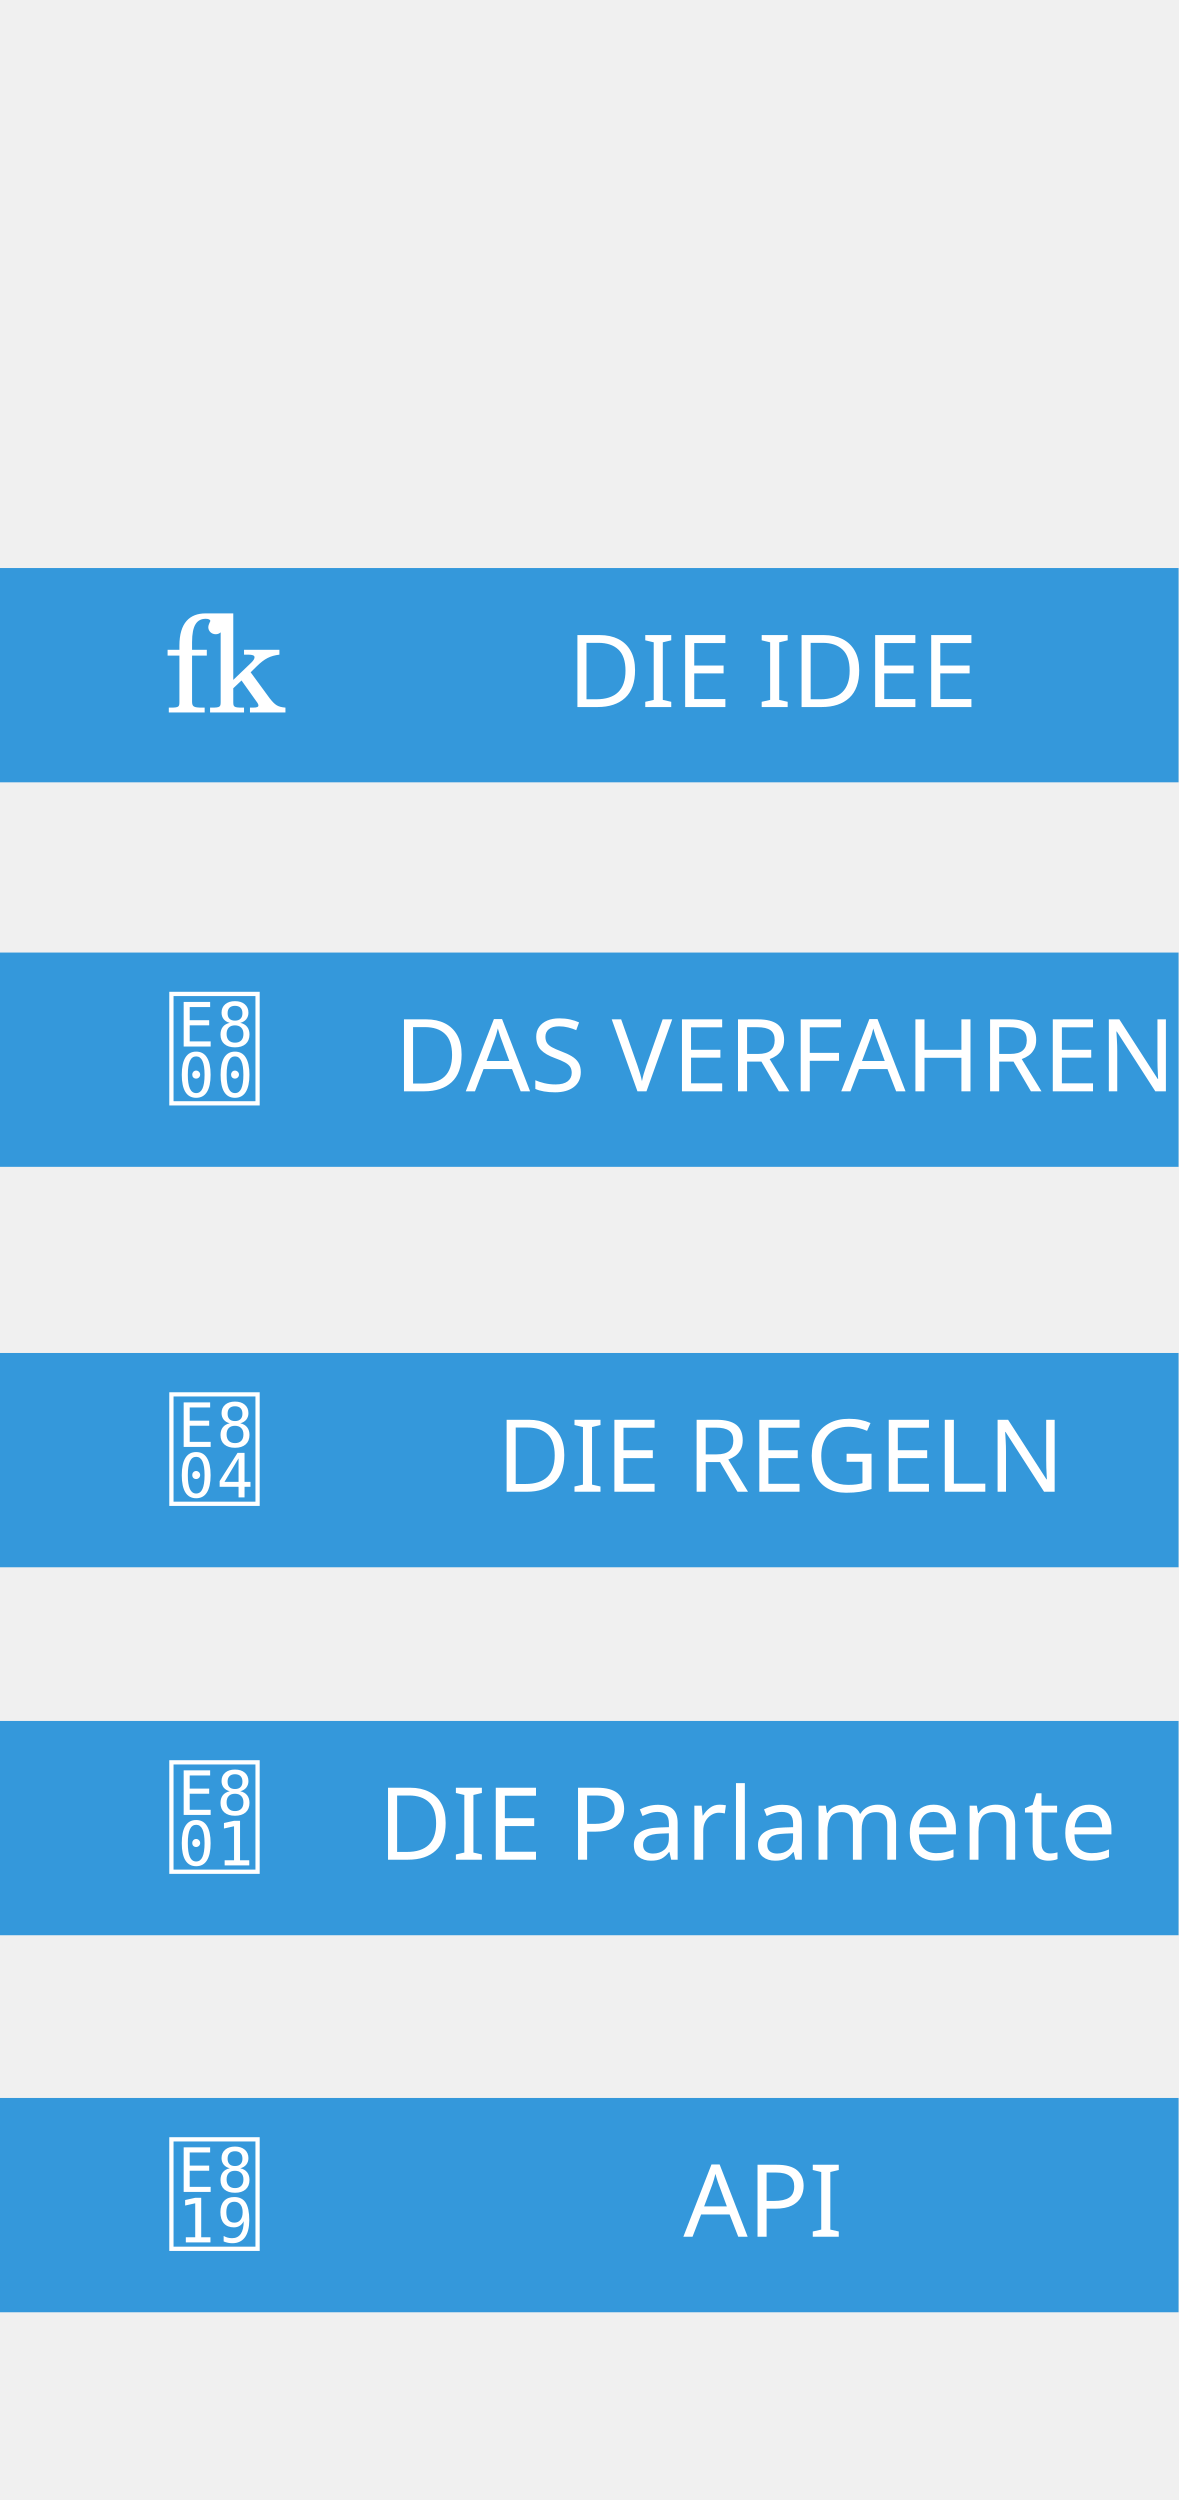
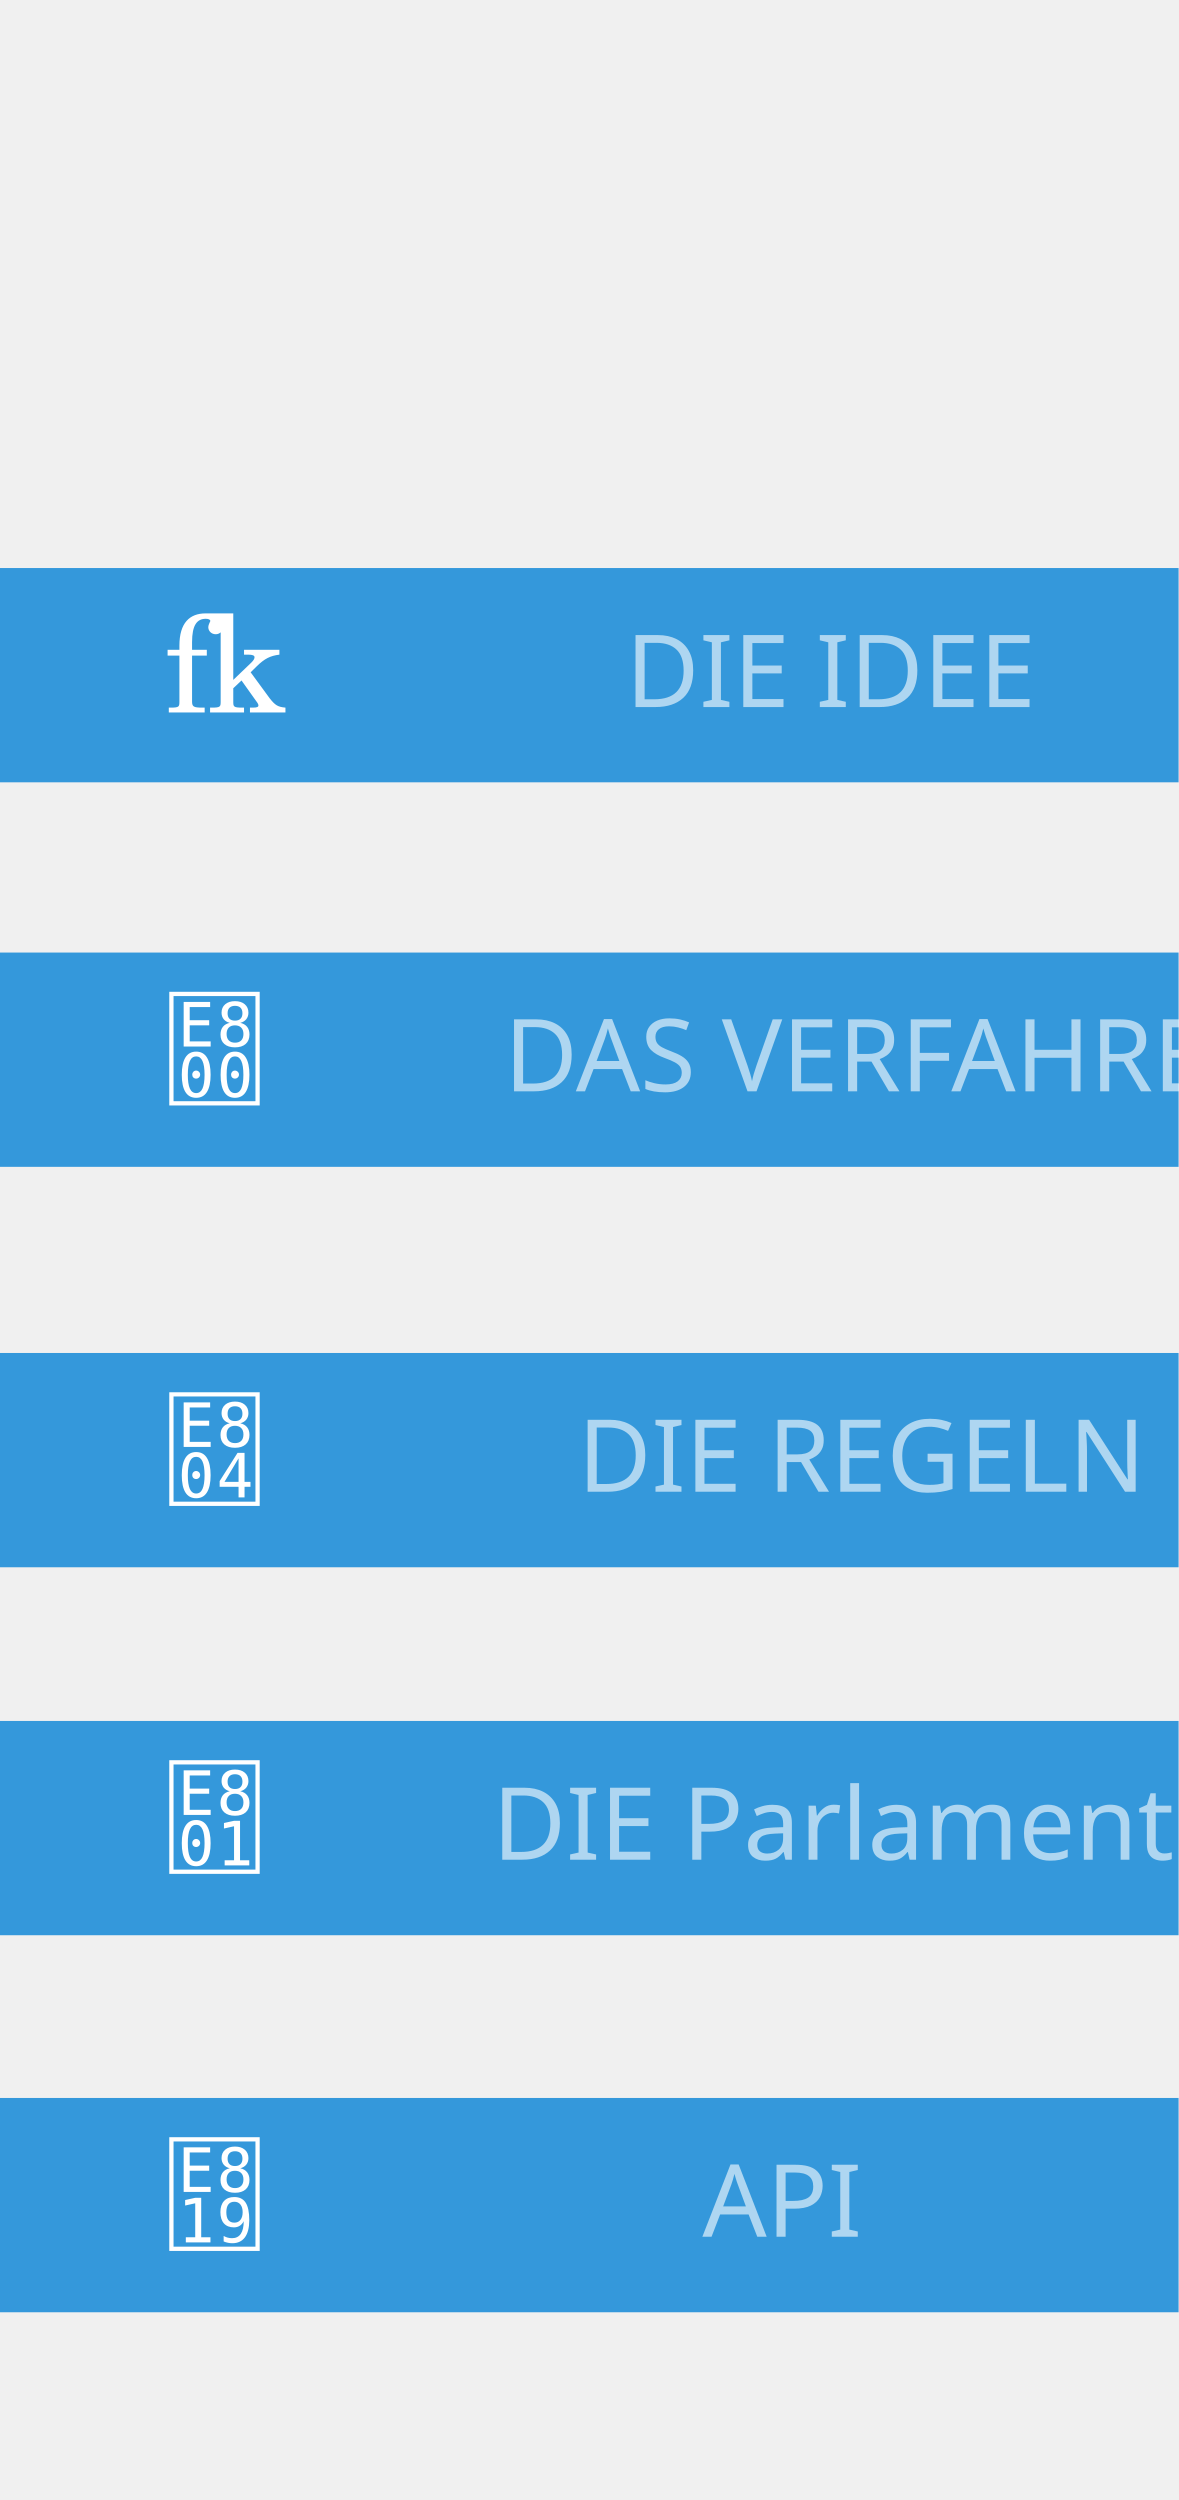
<svg xmlns="http://www.w3.org/2000/svg" width="350.787" height="744.094" id="svg4186" version="1.1">
  <defs id="defs3" />
  <g id="layer1" transform="translate(0,-308.2677)">
    <rect style="color:#000000;fill:#3498db;fill-opacity:1;fill-rule:nonzero;marker:none;visibility:visible;display:inline;overflow:visible;enable-background:accumulate" id="rect4960" width="350.787" height="63.78" x="0" y="477.335" />
    <text xml:space="preserve" style="font-size:40px;font-style:normal;font-variant:normal;font-weight:normal;font-stretch:normal;line-height:125%;letter-spacing:0px;word-spacing:0px;fill:#000000;fill-opacity:1;stroke:none;font-family:Politics Head;-inkscape-font-specification:Politics Head" x="49.119" y="520.322" id="text4962">
      <tspan id="tspan4964" x="49.119" y="520.322" style="font-style:normal;font-variant:normal;font-weight:normal;font-stretch:normal;fill:#ffffff;font-family:fontello-openantrag;-inkscape-font-specification:fontello-openantrag"></tspan>
    </text>
-     <text xml:space="preserve" style="font-size:40px;font-style:normal;font-variant:normal;font-weight:normal;font-stretch:normal;line-height:125%;letter-spacing:0px;word-spacing:0px;fill:#ffffff;fill-opacity:1;stroke:none;font-family:Politics Head;-inkscape-font-specification:Politics Head" x="168.952" y="518.71" id="text4966">
-       <tspan id="tspan4968" x="168.952" y="518.71" style="font-size:30px">DIE IDEE</tspan>
+     <text xml:space="preserve" style="font-size:40px;font-style:normal;font-variant:normal;font-weight:normal;font-stretch:normal;line-height:125%;letter-spacing:0px;word-spacing:0px;fill:#ffffff;fill-opacity:0.6;stroke:none;font-family:Bebas Neue;-inkscape-font-specification:Bebas Neue" x="186.253" y="518.71" id="text4966">
+       <tspan id="tspan4968" x="186.253" y="518.71" style="font-size:30px;font-style:normal;font-variant:normal;font-weight:normal;font-stretch:normal;font-family:Bebas Neue;-inkscape-font-specification:Bebas Neue;fill:#ffffff;fill-opacity:0.6">DIE IDEE</tspan>
    </text>
    <rect style="color:#000000;fill:#3498db;fill-opacity:1;fill-rule:nonzero;marker:none;visibility:visible;display:inline;overflow:visible;enable-background:accumulate" id="rect4960-8" width="350.787" height="63.78" x="0" y="591.784" />
    <text xml:space="preserve" style="font-size:40px;font-style:normal;font-variant:normal;font-weight:normal;font-stretch:normal;line-height:125%;letter-spacing:0px;word-spacing:0px;fill:#000000;fill-opacity:1;stroke:none;font-family:Politics Head;-inkscape-font-specification:Politics Head" x="49.119" y="634.77" id="text4962-7">
      <tspan id="tspan4964-4" x="49.119" y="634.77" style="font-style:normal;font-variant:normal;font-weight:normal;font-stretch:normal;fill:#ffffff;font-family:fontello-openantrag;-inkscape-font-specification:fontello-openantrag"></tspan>
    </text>
-     <text xml:space="preserve" style="font-size:30px;font-style:normal;font-variant:normal;font-weight:normal;font-stretch:normal;line-height:125%;letter-spacing:0px;word-spacing:0px;fill:#ffffff;fill-opacity:1;stroke:none;font-family:Politics Head;-inkscape-font-specification:Politics Head" x="117.331" y="633.085" id="text4966-9">
-       <tspan id="tspan4968-0" x="117.331" y="633.085">DAS VERFAHREN</tspan>
+     <text xml:space="preserve" style="font-size:30px;font-style:normal;font-variant:normal;font-weight:normal;font-stretch:normal;line-height:125%;letter-spacing:0px;word-spacing:0px;fill:#ffffff;fill-opacity:0.6;stroke:none;font-family:Bebas Neue;-inkscape-font-specification:Bebas Neue" x="150.084" y="633.085" id="text4966-9">
+       <tspan id="tspan4968-0" x="150.084" y="633.085">DAS VERFAHREN</tspan>
    </text>
    <rect style="color:#000000;fill:#3498db;fill-opacity:1;fill-rule:nonzero;marker:none;visibility:visible;display:inline;overflow:visible;enable-background:accumulate" id="rect4960-8-4" width="350.787" height="63.78" x="0" y="710.966" />
    <text xml:space="preserve" style="font-size:40px;font-style:normal;font-variant:normal;font-weight:normal;font-stretch:normal;line-height:125%;letter-spacing:0px;word-spacing:0px;fill:#000000;fill-opacity:1;stroke:none;font-family:Politics Head;-inkscape-font-specification:Politics Head" x="49.119" y="753.953" id="text4962-7-0">
      <tspan id="tspan4964-4-7" x="49.119" y="753.953" style="font-style:normal;font-variant:normal;font-weight:normal;font-stretch:normal;fill:#ffffff;font-family:fontello-openantrag;-inkscape-font-specification:fontello-openantrag"></tspan>
    </text>
-     <text xml:space="preserve" style="font-size:30px;font-style:normal;font-variant:normal;font-weight:normal;font-stretch:normal;line-height:125%;letter-spacing:0px;word-spacing:0px;fill:#ffffff;fill-opacity:1;stroke:none;font-family:Politics Head;-inkscape-font-specification:Politics Head" x="147.888" y="752.268" id="text4966-9-4">
-       <tspan id="tspan4968-0-2" x="147.888" y="752.268">DIE REGELN</tspan>
+     <text xml:space="preserve" style="font-size:30px;font-style:normal;font-variant:normal;font-weight:normal;font-stretch:normal;line-height:125%;letter-spacing:0px;word-spacing:0px;fill:#ffffff;fill-opacity:0.6;stroke:none;font-family:Bebas Neue;-inkscape-font-specification:Bebas Neue" x="171.998" y="752.268" id="text4966-9-4">
+       <tspan id="tspan4968-0-2" x="171.998" y="752.268">DIE REGELN</tspan>
    </text>
    <rect style="color:#000000;fill:#3498db;fill-opacity:1;fill-rule:nonzero;marker:none;visibility:visible;display:inline;overflow:visible;enable-background:accumulate" id="rect4960-8-4-8" width="350.787" height="63.78" x="0" y="820.486" />
    <text xml:space="preserve" style="font-size:40px;font-style:normal;font-variant:normal;font-weight:normal;font-stretch:normal;line-height:125%;letter-spacing:0px;word-spacing:0px;fill:#000000;fill-opacity:1;stroke:none;font-family:Politics Head;-inkscape-font-specification:Politics Head" x="49.119" y="863.472" id="text4962-7-0-8">
      <tspan id="tspan4964-4-7-8" x="49.119" y="863.472" style="font-style:normal;font-variant:normal;font-weight:normal;font-stretch:normal;fill:#ffffff;font-family:fontello-openantrag;-inkscape-font-specification:fontello-openantrag"></tspan>
    </text>
-     <text xml:space="preserve" style="font-size:30px;font-style:normal;font-variant:normal;font-weight:normal;font-stretch:normal;line-height:125%;letter-spacing:0px;word-spacing:0px;fill:#ffffff;fill-opacity:1;stroke:none;font-family:Politics Head;-inkscape-font-specification:Politics Head" x="112.585" y="861.787" id="text4966-9-4-5">
-       <tspan id="tspan4968-0-2-3" x="112.585" y="861.787">DIE Parlamente</tspan>
+     <text xml:space="preserve" style="font-size:30px;font-style:normal;font-variant:normal;font-weight:normal;font-stretch:normal;line-height:125%;letter-spacing:0px;word-spacing:0px;fill:#ffffff;fill-opacity:0.6;stroke:none;font-family:Bebas Neue;-inkscape-font-specification:Bebas Neue" x="146.585" y="861.787" id="text4966-9-4-5">
+       <tspan id="tspan4968-0-2-3" x="146.585" y="861.787">DIE Parlamente</tspan>
    </text>
    <rect style="color:#000000;fill:#3498db;fill-opacity:1;fill-rule:nonzero;marker:none;visibility:visible;display:inline;overflow:visible;enable-background:accumulate" id="rect4960-8-4-8-1" width="350.787" height="63.78" x="0" y="932.702" />
    <text xml:space="preserve" style="font-size:40px;font-style:normal;font-variant:normal;font-weight:normal;font-stretch:normal;line-height:125%;letter-spacing:0px;word-spacing:0px;fill:#000000;fill-opacity:1;stroke:none;font-family:Politics Head;-inkscape-font-specification:Politics Head" x="49.119" y="975.689" id="text4962-7-0-8-0">
      <tspan id="tspan4964-4-7-8-6" x="49.119" y="975.689" style="font-style:normal;font-variant:normal;font-weight:normal;font-stretch:normal;fill:#ffffff;font-family:fontello-openantrag;-inkscape-font-specification:fontello-openantrag"></tspan>
    </text>
-     <text xml:space="preserve" style="font-size:30px;font-style:normal;font-variant:normal;font-weight:normal;font-stretch:normal;line-height:125%;letter-spacing:0px;word-spacing:0px;fill:#ffffff;fill-opacity:1;stroke:none;font-family:Politics Head;-inkscape-font-specification:Politics Head" x="203.39" y="974.003" id="text4966-9-4-5-9">
-       <tspan id="tspan4968-0-2-3-8" x="203.39" y="974.003">API</tspan>
+     <text xml:space="preserve" style="font-size:30px;font-style:normal;font-variant:normal;font-weight:normal;font-stretch:normal;line-height:125%;letter-spacing:0px;word-spacing:0px;fill:#ffffff;fill-opacity:0.6;stroke:none;font-family:Bebas Neue;-inkscape-font-specification:Bebas Neue" x="209.049" y="974.003" id="text4966-9-4-5-9">
+       <tspan id="tspan4968-0-2-3-8" x="209.049" y="974.003">API</tspan>
    </text>
  </g>
</svg>
